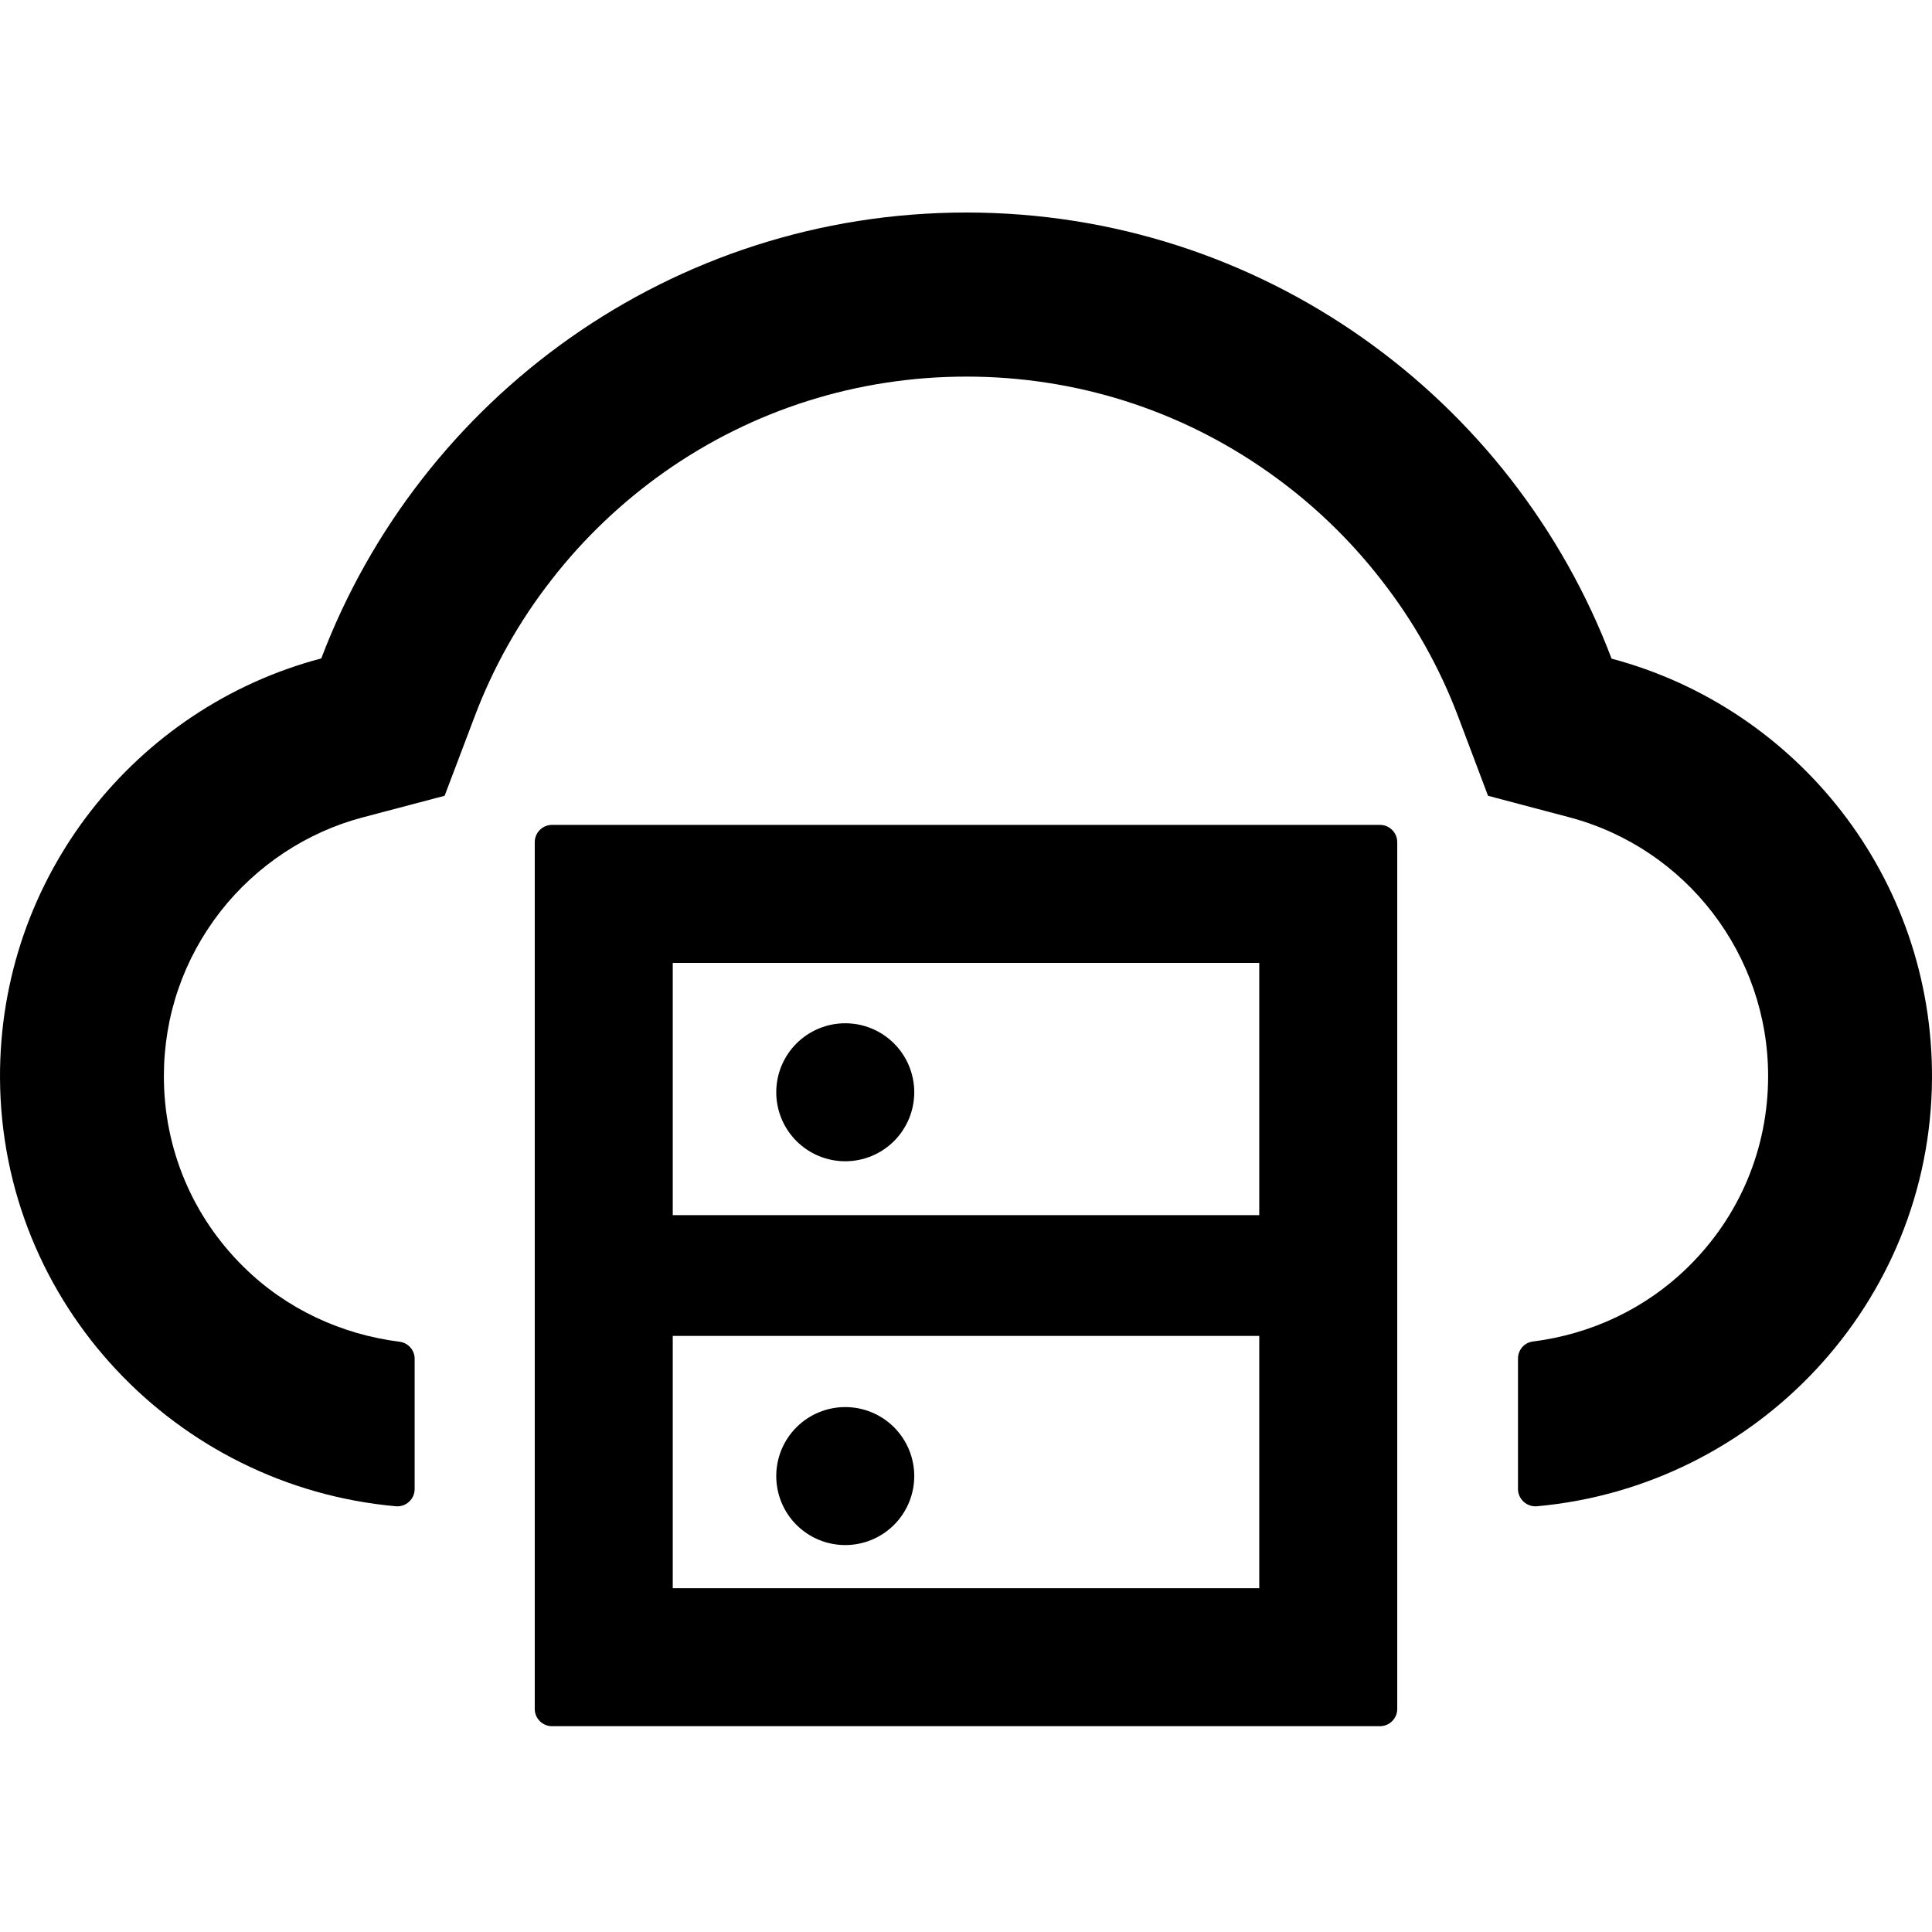
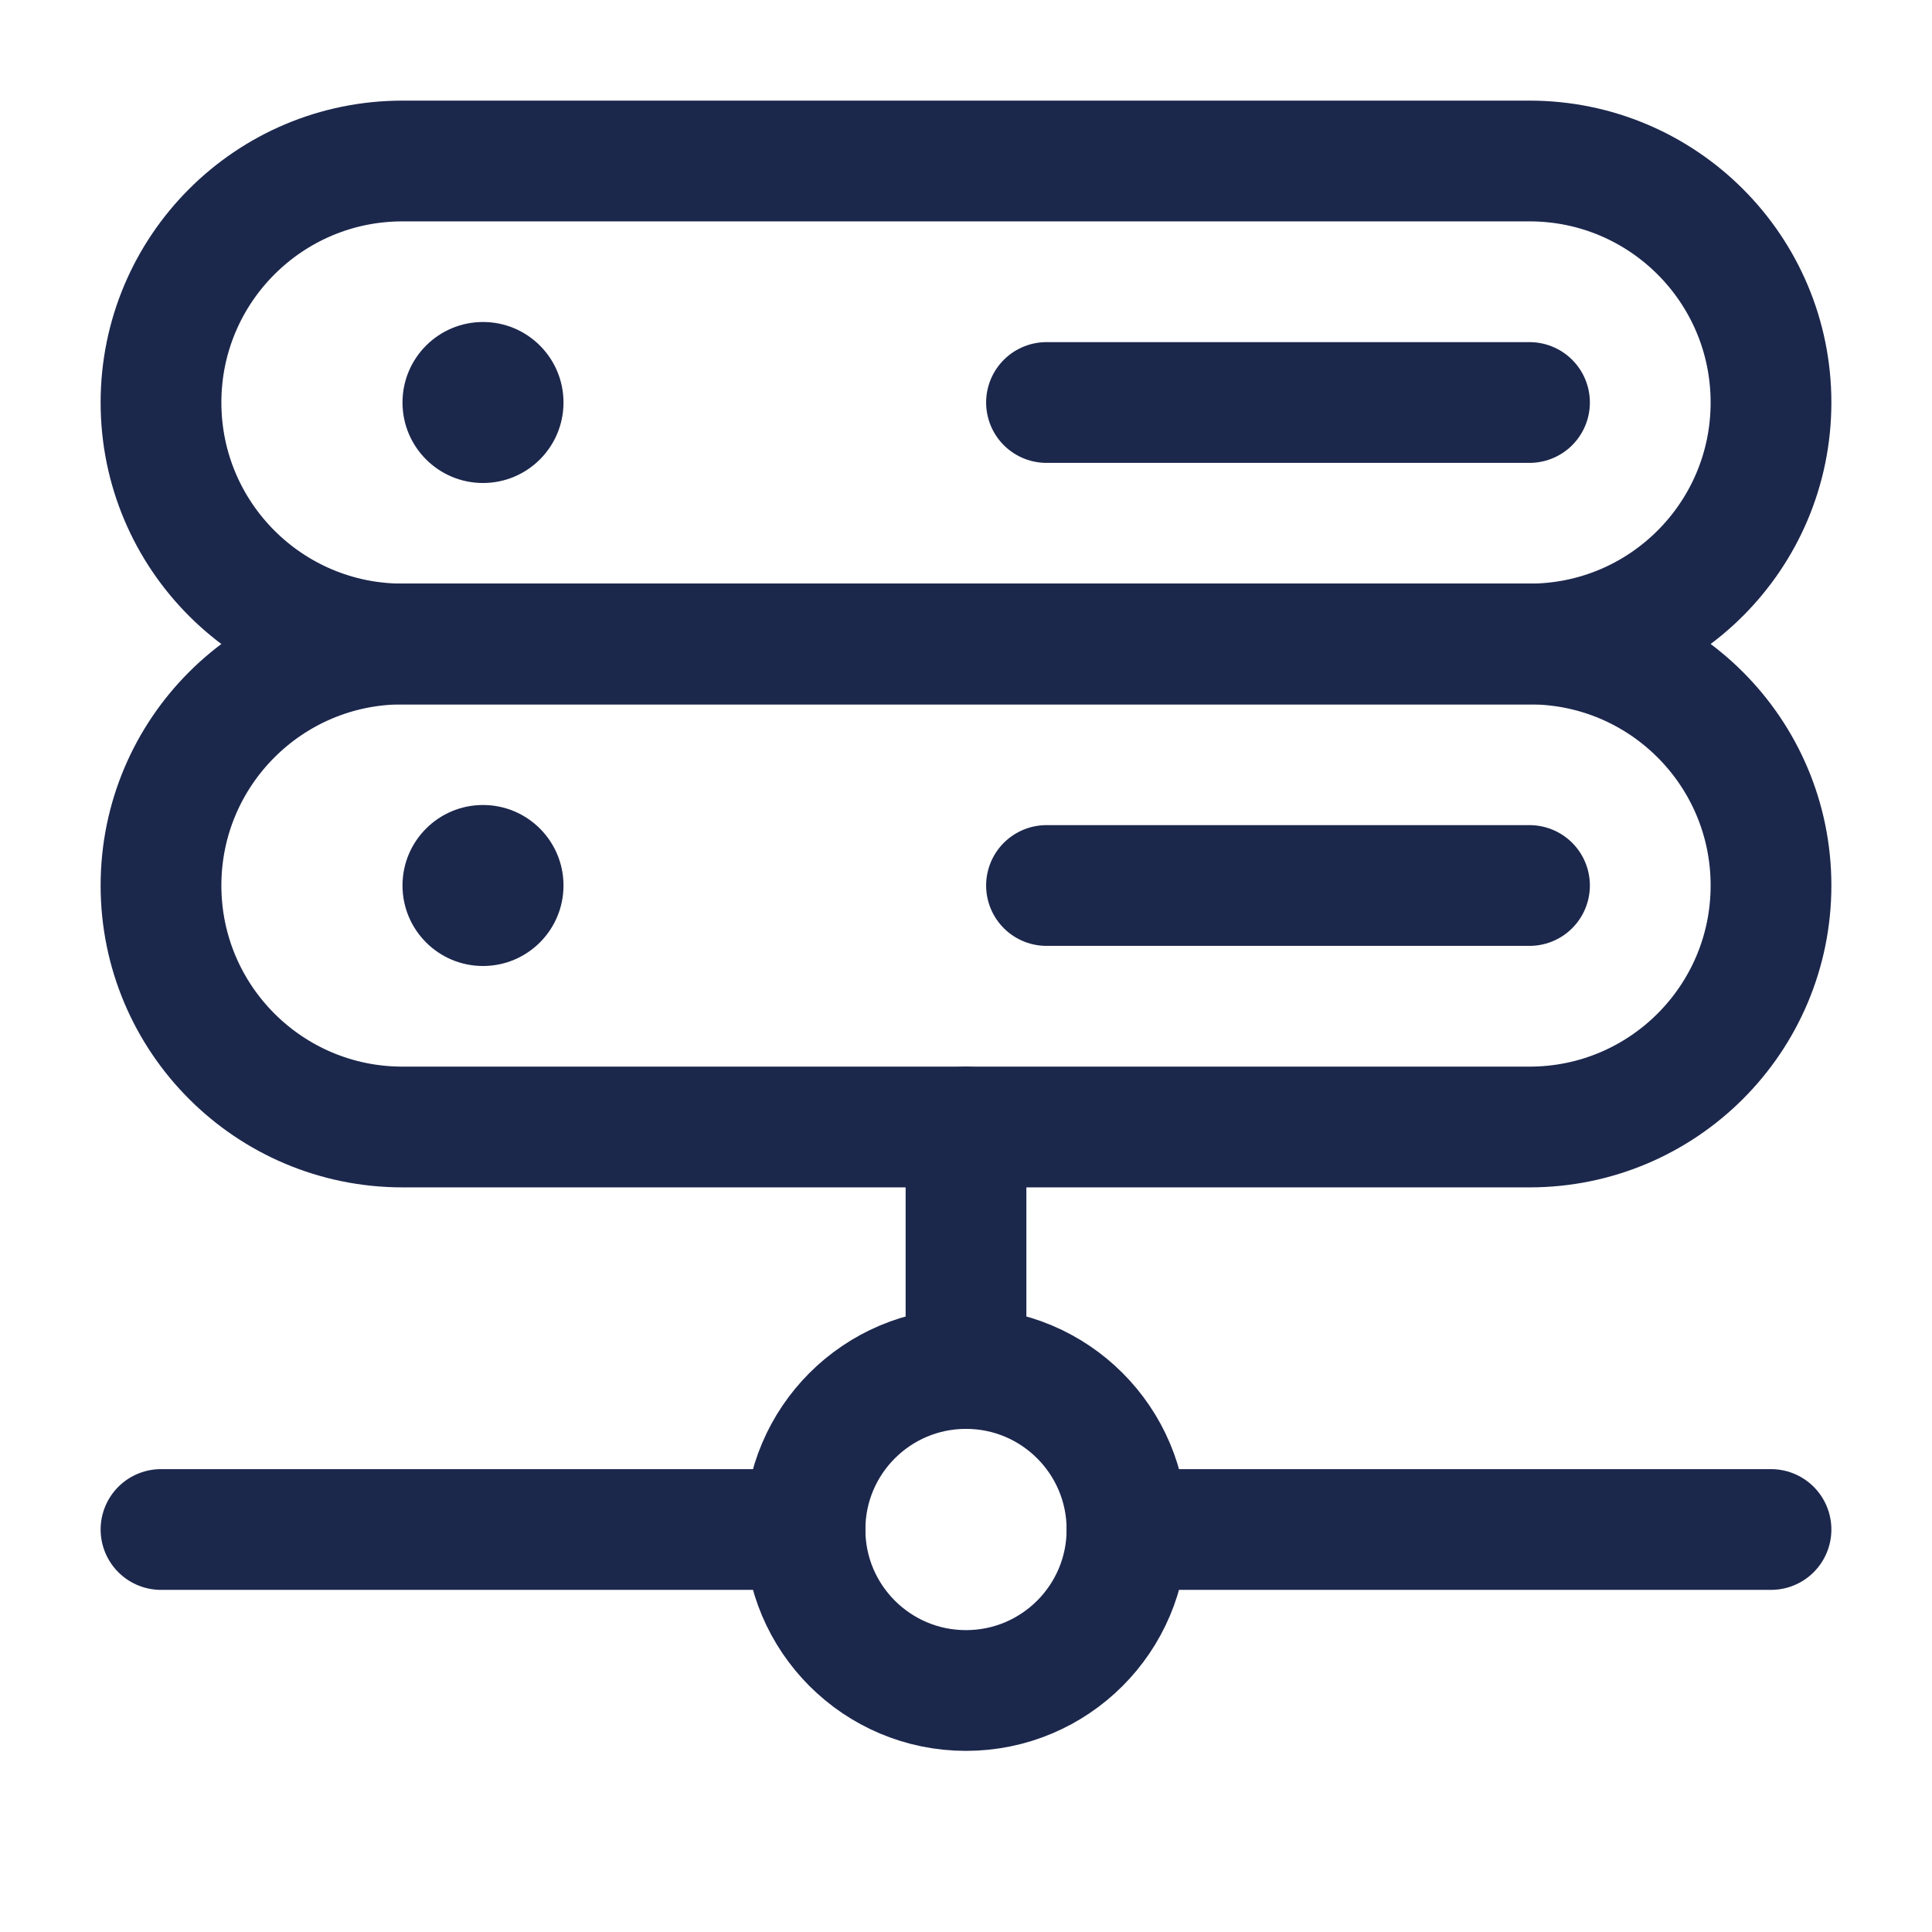
- <svg xmlns="http://www.w3.org/2000/svg" width="200" height="200" viewBox="0 0 200 200" fill="none">
-   <path d="M142.857 85.392H57.143C56.161 85.392 55.357 86.196 55.357 87.178V176.909C55.357 177.892 56.161 178.695 57.143 178.695H142.857C143.839 178.695 144.642 177.892 144.642 176.909V87.178C144.642 86.196 143.839 85.392 142.857 85.392ZM69.643 99.678H130.357V125.794H69.643V99.678ZM130.357 164.41H69.643V138.294H130.357V164.41Z" fill="black" />
-   <path d="M80.357 152.802C80.357 154.697 81.11 156.514 82.449 157.853C83.789 159.193 85.606 159.945 87.5 159.945C89.394 159.945 91.211 159.193 92.551 157.853C93.89 156.514 94.643 154.697 94.643 152.802C94.643 150.908 93.89 149.091 92.551 147.752C91.211 146.412 89.394 145.66 87.5 145.66C85.606 145.66 83.789 146.412 82.449 147.752C81.11 149.091 80.357 150.908 80.357 152.802Z" fill="black" />
-   <path d="M80.357 113.071C80.357 114.965 81.11 116.782 82.449 118.122C83.789 119.461 85.606 120.214 87.5 120.214C89.394 120.214 91.211 119.461 92.551 118.122C93.89 116.782 94.643 114.965 94.643 113.071C94.643 111.176 93.89 109.36 92.551 108.02C91.211 106.681 89.394 105.928 87.5 105.928C85.606 105.928 83.789 106.681 82.449 108.02C81.11 109.36 80.357 111.176 80.357 113.071Z" fill="black" />
-   <path d="M166.83 68.183C156.607 41.196 130.558 22 100.045 22C69.531 22 43.483 41.174 33.259 68.16C14.041 73.227 -0.111 90.794 0.001 111.642C0.135 134.946 18.215 153.896 40.983 155.928C42.032 156.017 42.924 155.191 42.924 154.142V140.66C42.924 139.767 42.255 139.008 41.362 138.896C35.335 138.137 29.643 135.504 25.268 131.196C19.911 125.95 16.965 118.897 16.965 111.419C16.965 105.169 18.996 99.276 22.813 94.365C26.541 89.589 31.786 86.129 37.567 84.611L46.027 82.379L49.13 74.187C51.049 69.098 53.728 64.321 57.098 60.013C60.424 55.727 64.375 51.977 68.795 48.852C77.969 42.402 88.772 38.986 100.045 38.986C111.317 38.986 122.12 42.402 131.294 48.875C135.736 52 139.665 55.75 142.991 60.035C146.361 64.343 149.04 69.12 150.959 74.209L154.04 82.379L162.477 84.611C174.575 87.825 183.035 98.83 183.035 111.397C183.035 118.897 180.089 125.928 174.731 131.173C170.379 135.459 164.709 138.115 158.682 138.874C157.79 138.986 157.142 139.745 157.142 140.637V154.142C157.142 155.191 158.057 156.017 159.107 155.928C181.807 153.874 199.843 134.946 199.999 111.687C200.133 90.839 186.004 73.272 166.83 68.183Z" fill="black" />
+ <svg xmlns="http://www.w3.org/2000/svg" width="800px" height="800px" viewBox="0 0 24 24" fill="none">
+   <path d="M22 19H14M2 19H10" stroke="#1C274C" stroke-width="1.5" stroke-linecap="round" />
+   <path d="M12 17V14" stroke="#1C274C" stroke-width="1.5" stroke-linecap="round" />
+   <circle cx="12" cy="19" r="2" stroke="#1C274C" stroke-width="1.5" />
+   <path d="M2 11C2 9.343 3.343 8 5 8H19C20.657 8 22 9.343 22 11C22 12.657 20.657 14 19 14H5C3.343 14 2 12.657 2 11Z" stroke="#1C274C" stroke-width="1.5" />
+   <path d="M2 5C2 3.343 3.343 2 5 2H19C20.657 2 22 3.343 22 5C22 6.657 20.657 8 19 8H5C3.343 8 2 6.657 2 5Z" stroke="#1C274C" stroke-width="1.5" />
+   <path d="M13 5L19 5" stroke="#1C274C" stroke-width="1.5" stroke-linecap="round" />
+   <path d="M13 11L19 11" stroke="#1C274C" stroke-width="1.5" stroke-linecap="round" />
+   <circle cx="6" cy="5" r="1" fill="#1C274C" />
+   <circle cx="6" cy="11" r="1" fill="#1C274C" />
</svg>
